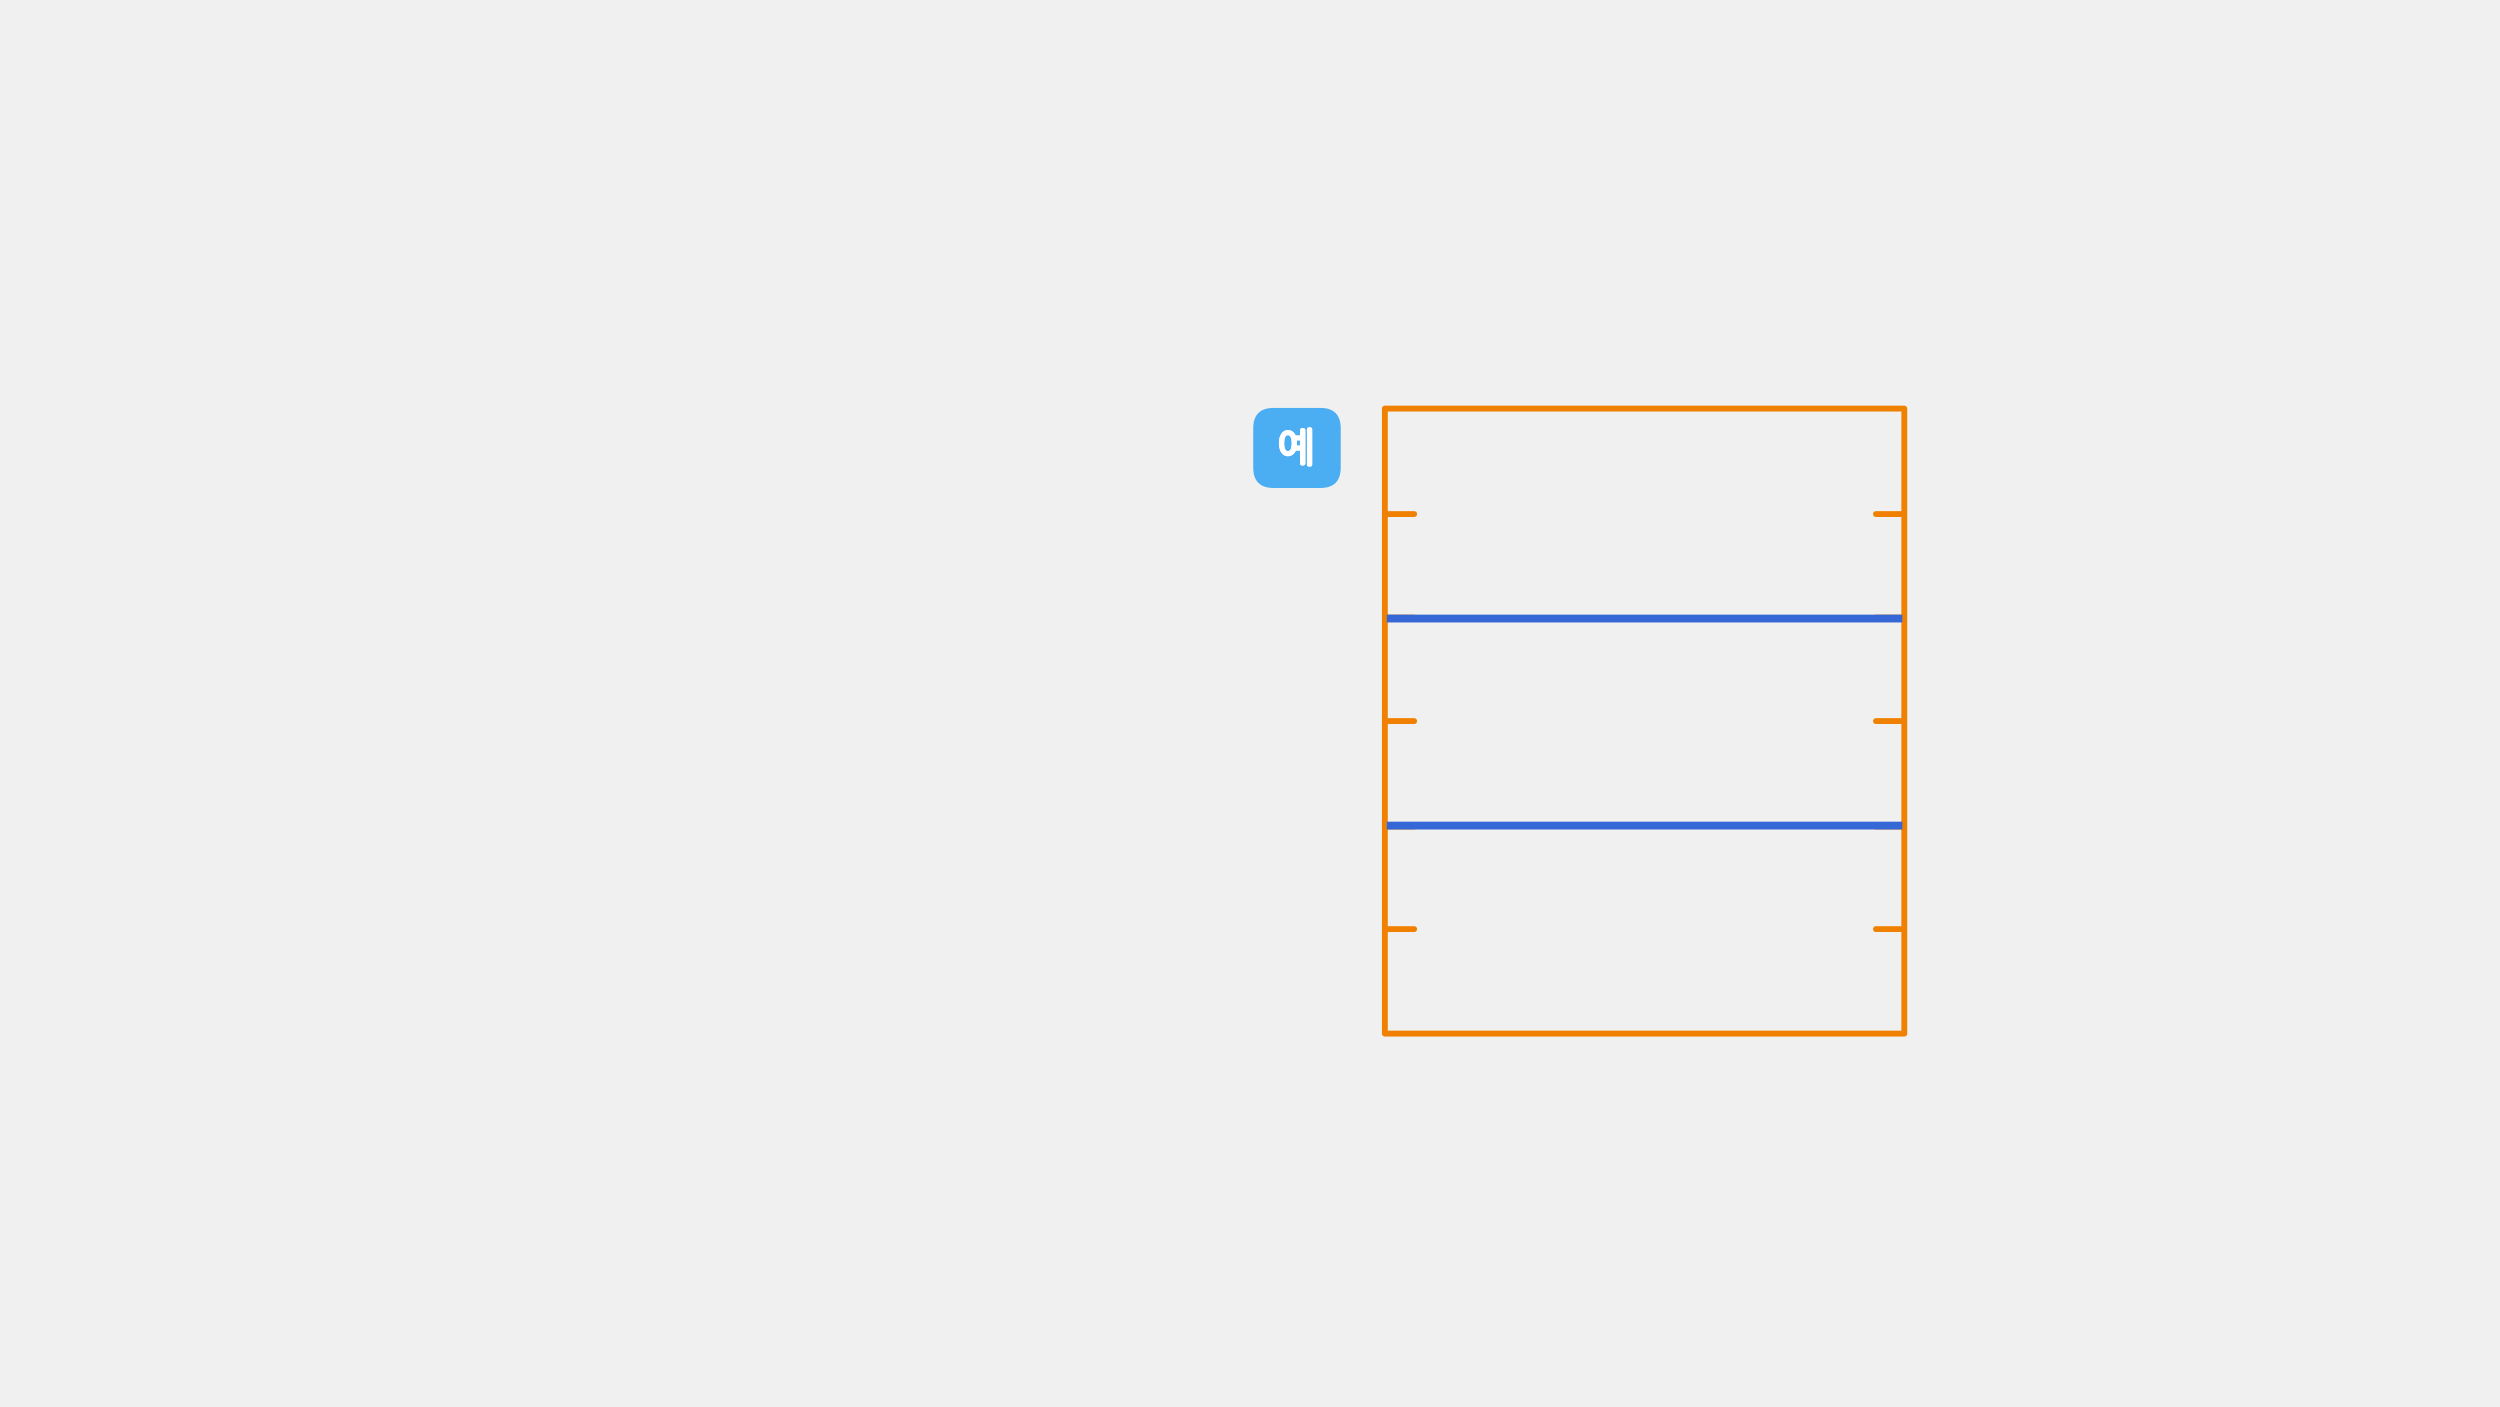
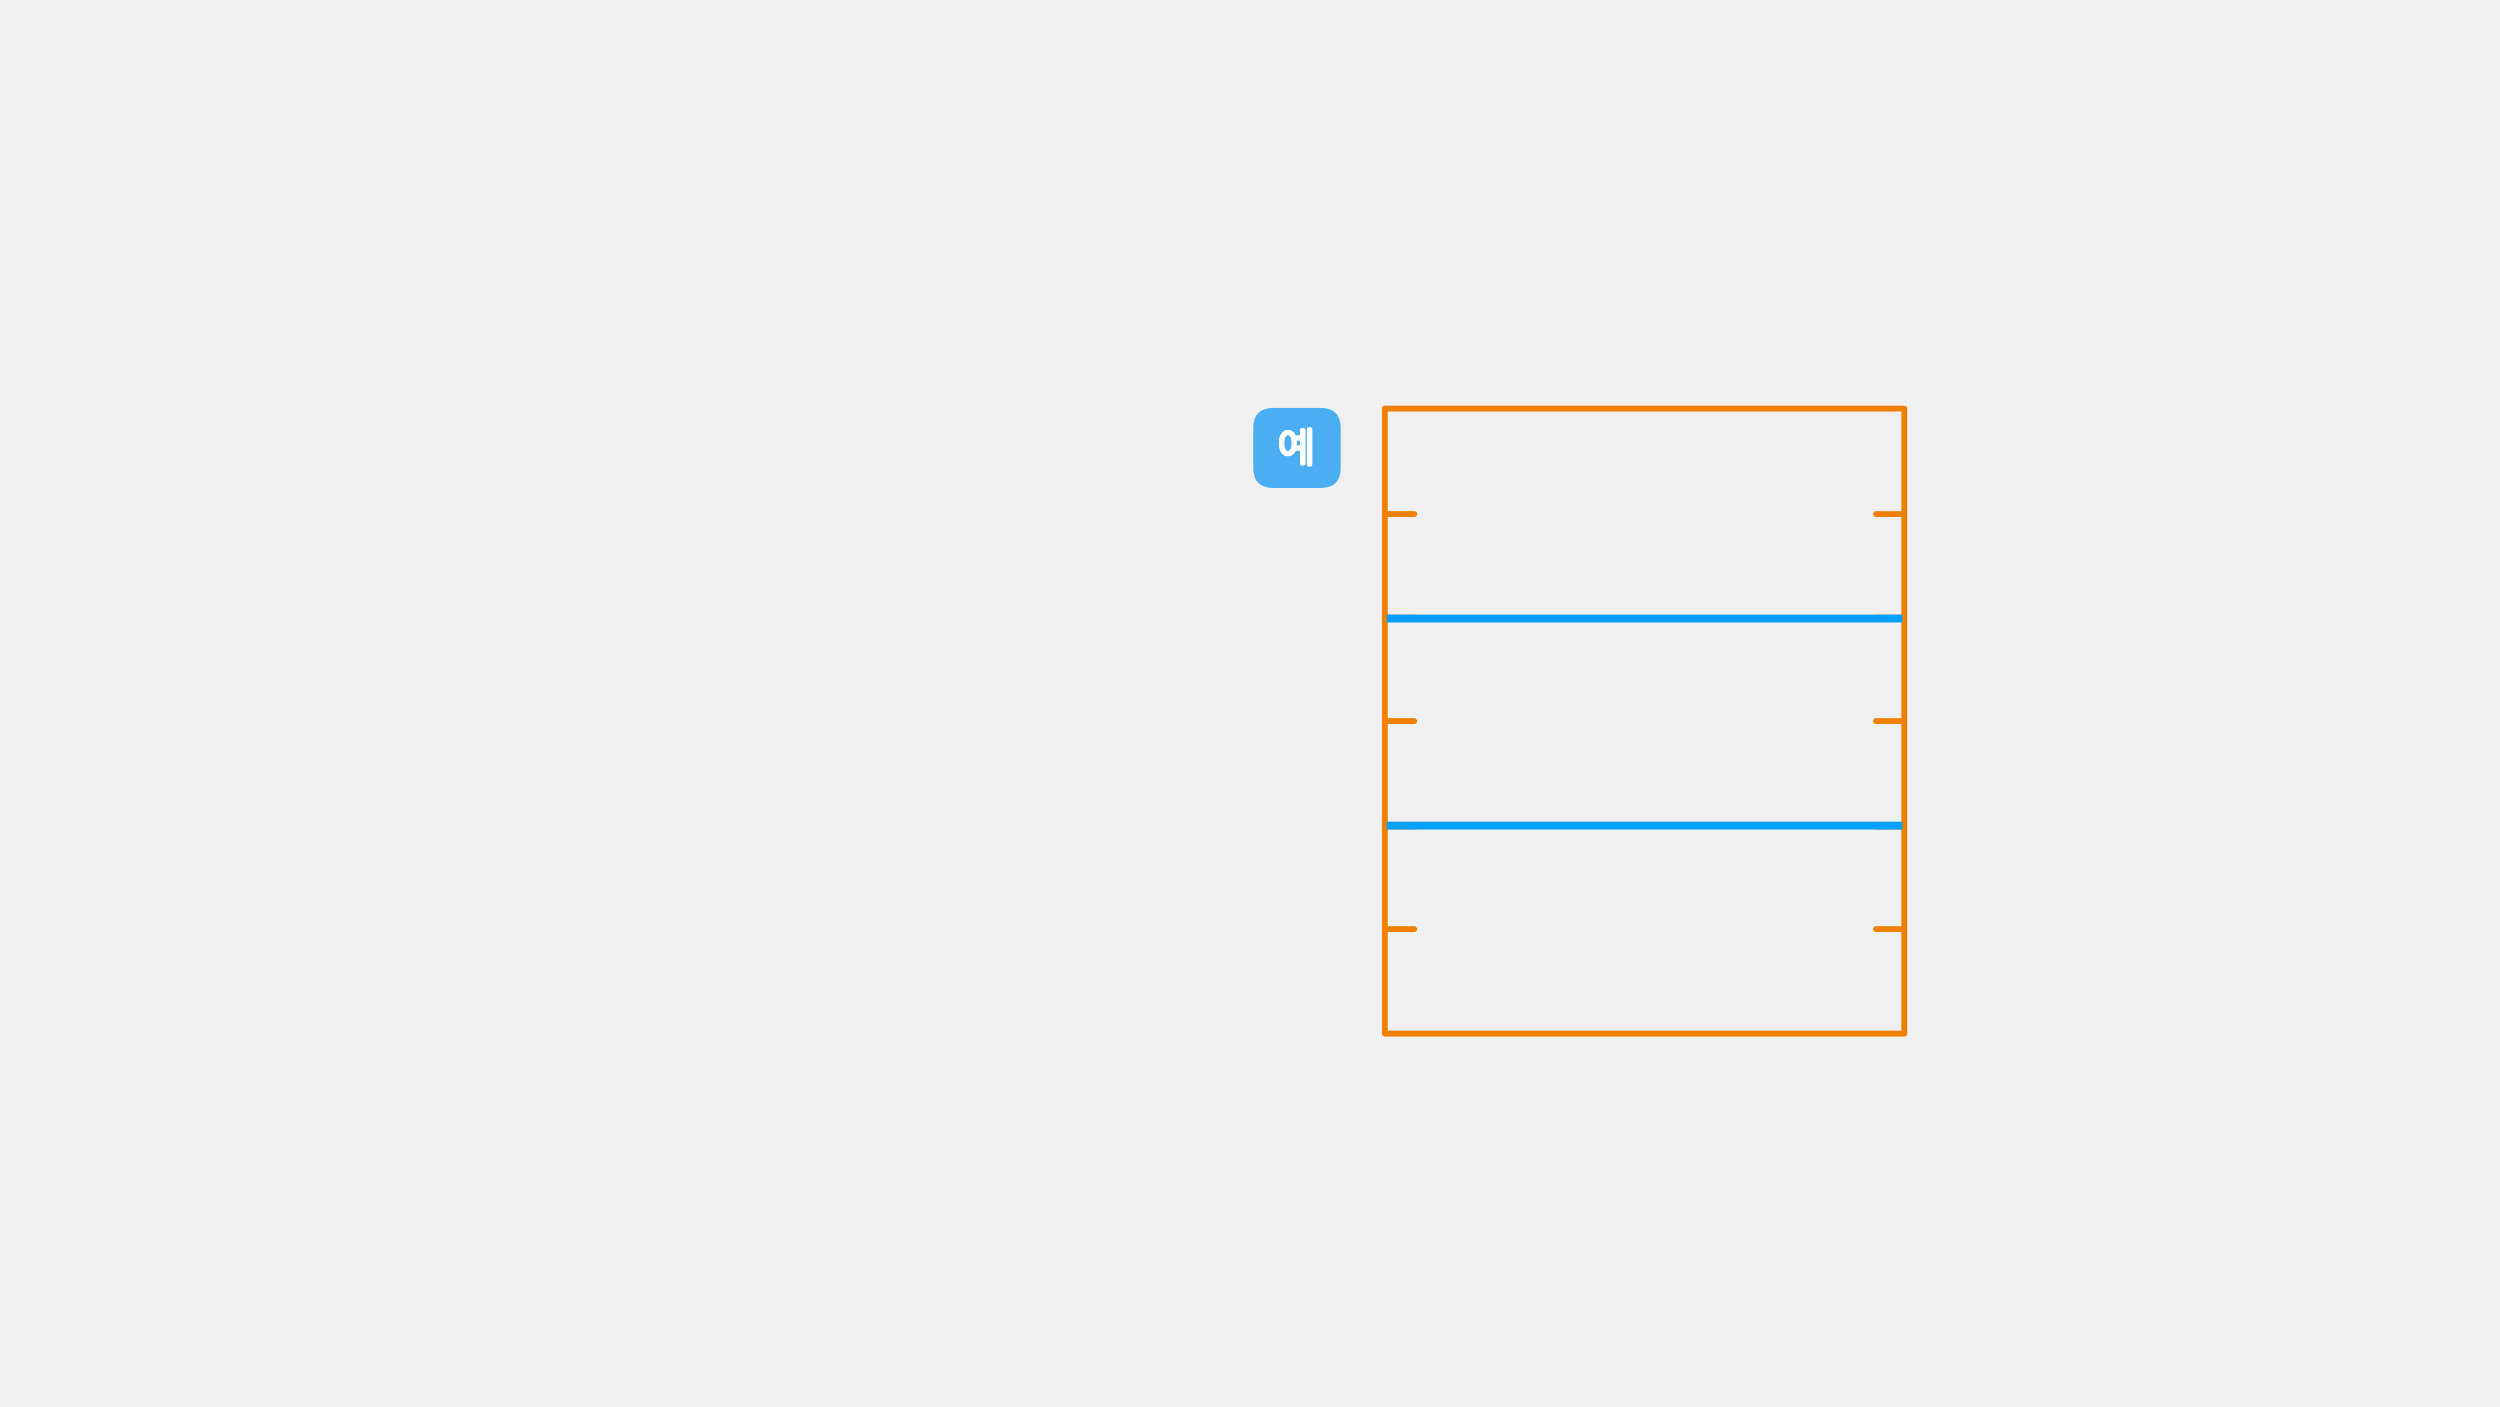
<svg xmlns="http://www.w3.org/2000/svg" xmlns:xlink="http://www.w3.org/1999/xlink" version="1.1" preserveAspectRatio="none" x="0px" y="0px" width="1280px" height="720px" viewBox="0 0 1280 720">
  <defs>
    <g id="Layer0_0_FILL">
      <path fill="#4BAEF3" stroke="none" d=" M 686.45 219.35 Q 686.45 208.85 675.95 208.85 L 652.15 208.85 Q 641.65 208.85 641.65 219.35 L 641.65 239.35 Q 641.65 249.85 652.15 249.85 L 675.95 249.85 Q 686.45 249.85 686.45 239.35 L 686.45 219.35 M 671.75 219.35 Q 671.85 219.55 671.85 219.85 L 671.85 237.85 Q 671.85 238.45 671.45 238.7 671.25 238.8 671 238.85 670.7 238.9 670.4 238.9 670.15 238.9 669.95 238.85 669.7 238.8 669.55 238.7 669.15 238.45 669.15 237.85 L 669.15 219.85 Q 669.15 219.55 669.25 219.35 669.35 219.15 669.55 219 669.7 218.9 669.95 218.85 670.15 218.75 670.4 218.75 670.7 218.75 671 218.85 671.25 218.9 671.45 219 671.65 219.15 671.75 219.35 M 656.1 222 Q 656.4 221.6 656.75 221.25 657.1 220.9 657.5 220.65 657.95 220.45 658.45 220.3 658.9 220.2 659.4 220.2 660.5 220.2 661.35 220.65 661.75 220.9 662.15 221.25 662.55 221.6 662.85 222 663 222.2 663.1 222.45 663.25 222.7 663.35 222.95 L 665.6 222.95 665.6 220.25 Q 665.6 219.6 666 219.4 666.2 219.3 666.45 219.25 666.65 219.15 666.9 219.15 667.2 219.15 667.45 219.25 667.75 219.3 667.95 219.4 668.35 219.6 668.35 220.25 L 668.35 237.25 Q 668.35 237.5 668.25 237.75 668.15 237.95 667.95 238.1 667.75 238.2 667.45 238.3 667.2 238.35 666.9 238.35 666.65 238.35 666.45 238.3 666.2 238.2 666 238.1 665.8 237.95 665.7 237.75 665.6 237.5 665.6 237.25 L 665.6 230.7 663.45 230.7 Q 663.3 231 663.15 231.3 663 231.55 662.85 231.8 662.2 232.65 661.35 233.1 660.5 233.6 659.4 233.6 658.9 233.6 658.45 233.45 657.95 233.35 657.5 233.1 657.1 232.9 656.75 232.55 656.4 232.25 656.1 231.8 655.8 231.35 655.55 230.85 655.3 230.35 655.15 229.7 654.95 229.1 654.9 228.4 654.8 227.7 654.8 226.9 654.8 226.1 654.9 225.4 654.95 224.7 655.15 224.05 655.3 223.45 655.55 222.95 655.8 222.45 656.1 222 M 661.35 226.9 Q 661.35 225.95 661.2 225.15 661.1 224.4 660.85 223.85 660.55 223.35 660.2 223.05 659.85 222.8 659.45 222.8 659 222.8 658.6 223.05 658.25 223.35 658 223.85 657.5 224.95 657.5 226.9 657.5 227.85 657.6 228.6 657.75 229.35 658 229.9 658.25 230.45 658.6 230.7 659 231 659.45 231 659.85 231 660.2 230.7 660.55 230.45 660.85 229.9 661.1 229.35 661.2 228.6 661.35 227.85 661.35 226.9 M 664.05 227.5 Q 664.05 227.8 664 228.1 L 665.6 228.1 665.6 225.5 664 225.5 Q 664 225.85 664.05 226.2 664.05 226.55 664.05 226.9 664.05 227.2 664.05 227.5 Z" />
      <path fill="#FFFFFF" stroke="none" d=" M 656.75 221.25 Q 656.4 221.6 656.1 222 655.8 222.45 655.55 222.95 655.3 223.45 655.15 224.05 654.95 224.7 654.9 225.4 654.8 226.1 654.8 226.9 654.8 227.7 654.9 228.4 654.95 229.1 655.15 229.7 655.3 230.35 655.55 230.85 655.8 231.35 656.1 231.8 656.4 232.25 656.75 232.55 657.1 232.9 657.5 233.1 657.95 233.35 658.45 233.45 658.9 233.6 659.4 233.6 660.5 233.6 661.35 233.1 662.2 232.65 662.85 231.8 663 231.55 663.15 231.3 663.3 231 663.45 230.7 L 665.6 230.7 665.6 237.25 Q 665.6 237.5 665.7 237.75 665.8 237.95 666 238.1 666.2 238.2 666.45 238.3 666.65 238.35 666.9 238.35 667.2 238.35 667.45 238.3 667.75 238.2 667.95 238.1 668.15 237.95 668.25 237.75 668.35 237.5 668.35 237.25 L 668.35 220.25 Q 668.35 219.6 667.95 219.4 667.75 219.3 667.45 219.25 667.2 219.15 666.9 219.15 666.65 219.15 666.45 219.25 666.2 219.3 666 219.4 665.6 219.6 665.6 220.25 L 665.6 222.95 663.35 222.95 Q 663.25 222.7 663.1 222.45 663 222.2 662.85 222 662.55 221.6 662.15 221.25 661.75 220.9 661.35 220.65 660.5 220.2 659.4 220.2 658.9 220.2 658.45 220.3 657.95 220.45 657.5 220.65 657.1 220.9 656.75 221.25 M 664 228.1 Q 664.05 227.8 664.05 227.5 664.05 227.2 664.05 226.9 664.05 226.55 664.05 226.2 664 225.85 664 225.5 L 665.6 225.5 665.6 228.1 664 228.1 M 661.2 225.15 Q 661.35 225.95 661.35 226.9 661.35 227.85 661.2 228.6 661.1 229.35 660.85 229.9 660.55 230.45 660.2 230.7 659.85 231 659.45 231 659 231 658.6 230.7 658.25 230.45 658 229.9 657.75 229.35 657.6 228.6 657.5 227.85 657.5 226.9 657.5 224.95 658 223.85 658.25 223.35 658.6 223.05 659 222.8 659.45 222.8 659.85 222.8 660.2 223.05 660.55 223.35 660.85 223.85 661.1 224.4 661.2 225.15 M 671.85 219.85 Q 671.85 219.55 671.75 219.35 671.65 219.15 671.45 219 671.25 218.9 671 218.85 670.7 218.75 670.4 218.75 670.15 218.75 669.95 218.85 669.7 218.9 669.55 219 669.35 219.15 669.25 219.35 669.15 219.55 669.15 219.85 L 669.15 237.85 Q 669.15 238.45 669.55 238.7 669.7 238.8 669.95 238.85 670.15 238.9 670.4 238.9 670.7 238.9 671 238.85 671.25 238.8 671.45 238.7 671.85 238.45 671.85 237.85 L 671.85 219.85 Z" />
    </g>
    <path id="Layer0_0_1_STROKES" stroke="#F08100" stroke-width="3" stroke-linejoin="round" stroke-linecap="round" fill="none" d=" M 709.05 263.2 L 709.05 209.2 975 209.2 975 263.2 975 316.2 975 369.2 975 423.2 975 475.7 975 529.2 709.05 529.2 709.05 475.7 709.05 423.2 709.05 369.2 709.05 316.2 709.05 263.2 724.05 263.2 M 709.05 316.2 L 724.05 316.2 M 709.05 369.2 L 724.05 369.2 M 709.05 423.2 L 724.05 423.2 M 709.05 475.7 L 724.05 475.7 M 960.5 423.2 L 975 423.2 M 960.5 475.7 L 975 475.7 M 960.5 263.2 L 975 263.2 M 960.5 316.2 L 975 316.2 M 960.5 369.2 L 975 369.2" />
-     <path id="Layer0_1_1_STROKES" stroke="#3567D7" stroke-width="4" stroke-linejoin="miter" stroke-linecap="butt" stroke-miterlimit="3" fill="none" d=" M -302.95 -0.95 L -39 -0.95" />
-     <path id="Layer0_2_1_STROKES" stroke="#3567D7" stroke-width="4" stroke-linejoin="miter" stroke-linecap="butt" stroke-miterlimit="3" fill="none" d=" M -302.95 -0.95 L -39 -0.95" />
+     <path id="Layer0_1_1_STROKES" stroke="#00a0ff" stroke-width="4" stroke-linejoin="miter" stroke-linecap="butt" stroke-miterlimit="3" fill="none" d=" M -302.95 -0.95 L -39 -0.95" />
+     <path id="Layer0_2_1_STROKES" stroke="#00a0ff" stroke-width="4" stroke-linejoin="miter" stroke-linecap="butt" stroke-miterlimit="3" fill="none" d=" M -302.95 -0.95 L -39 -0.95" />
  </defs>
  <g transform="matrix( 1, 0, 0, 1, 0,0) ">
    <use xlink:href="#Layer0_0_FILL" />
    <use xlink:href="#Layer0_0_1_STROKES" />
  </g>
  <g transform="matrix( 1, 0, 0, 1, 1013,423.65) ">
    <use xlink:href="#Layer0_1_1_STROKES" />
  </g>
  <g transform="matrix( 1, 0, 0, 1, 1013,317.65) ">
    <use xlink:href="#Layer0_2_1_STROKES" />
  </g>
</svg>
